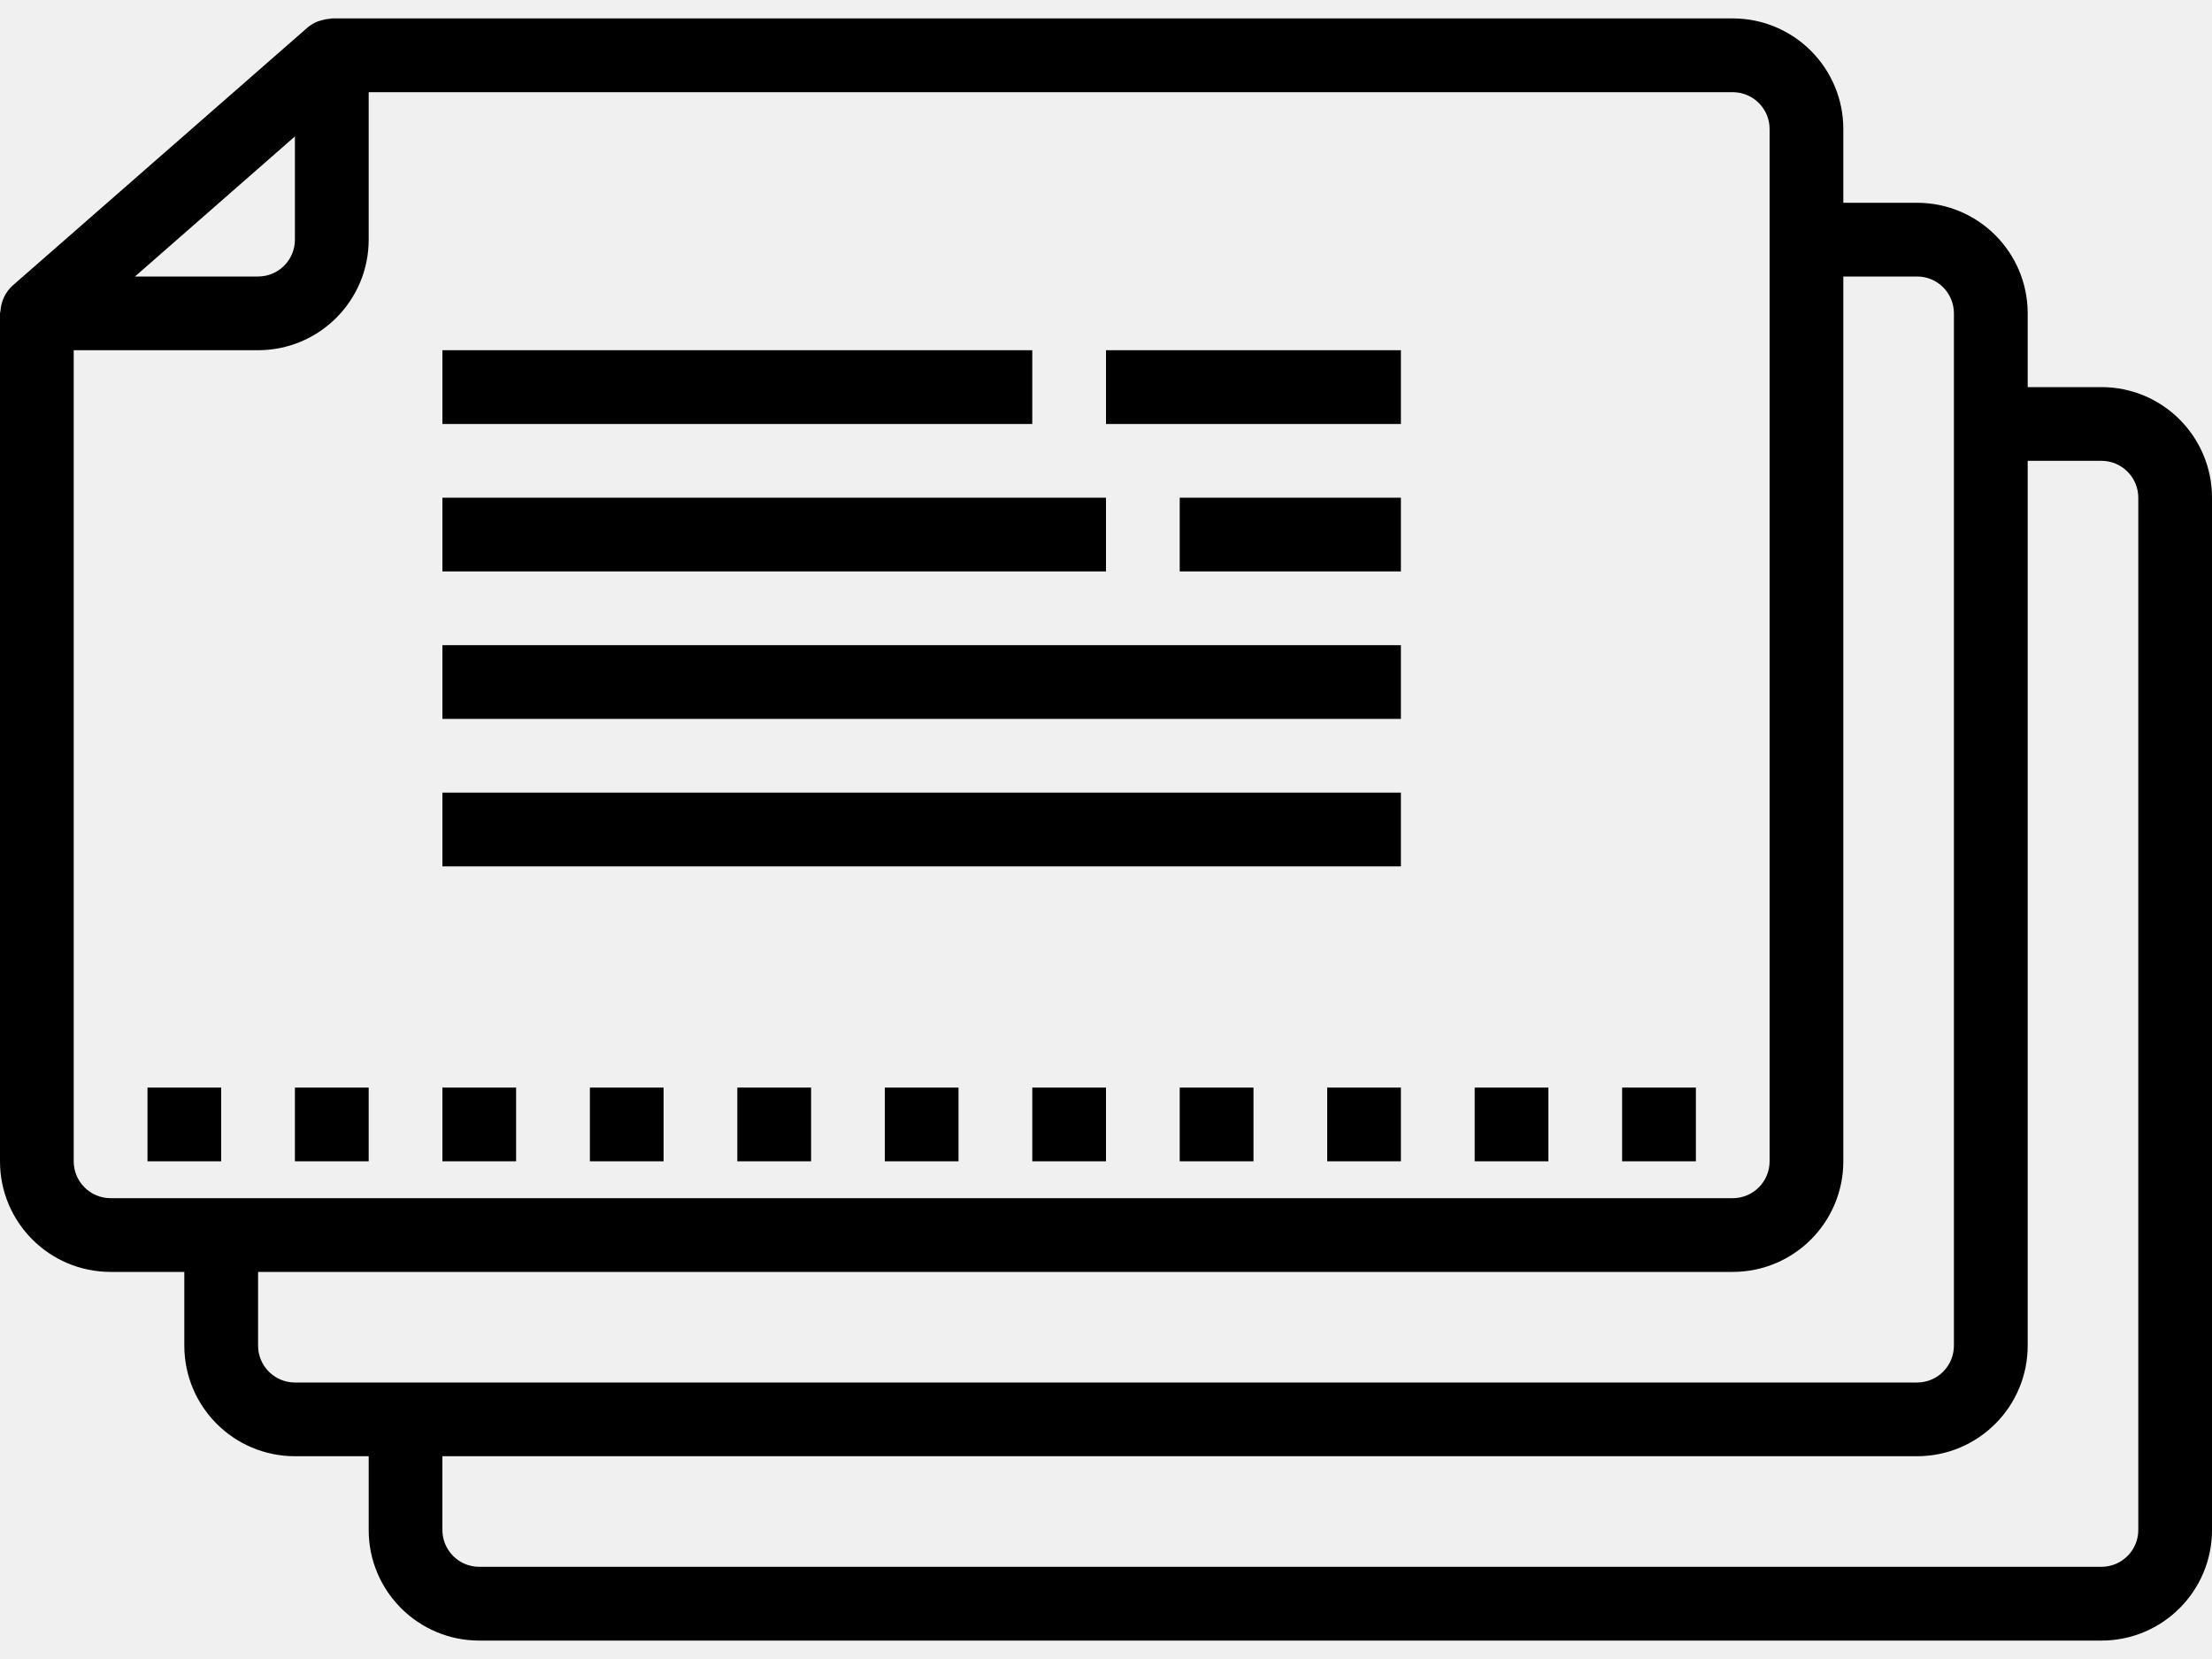
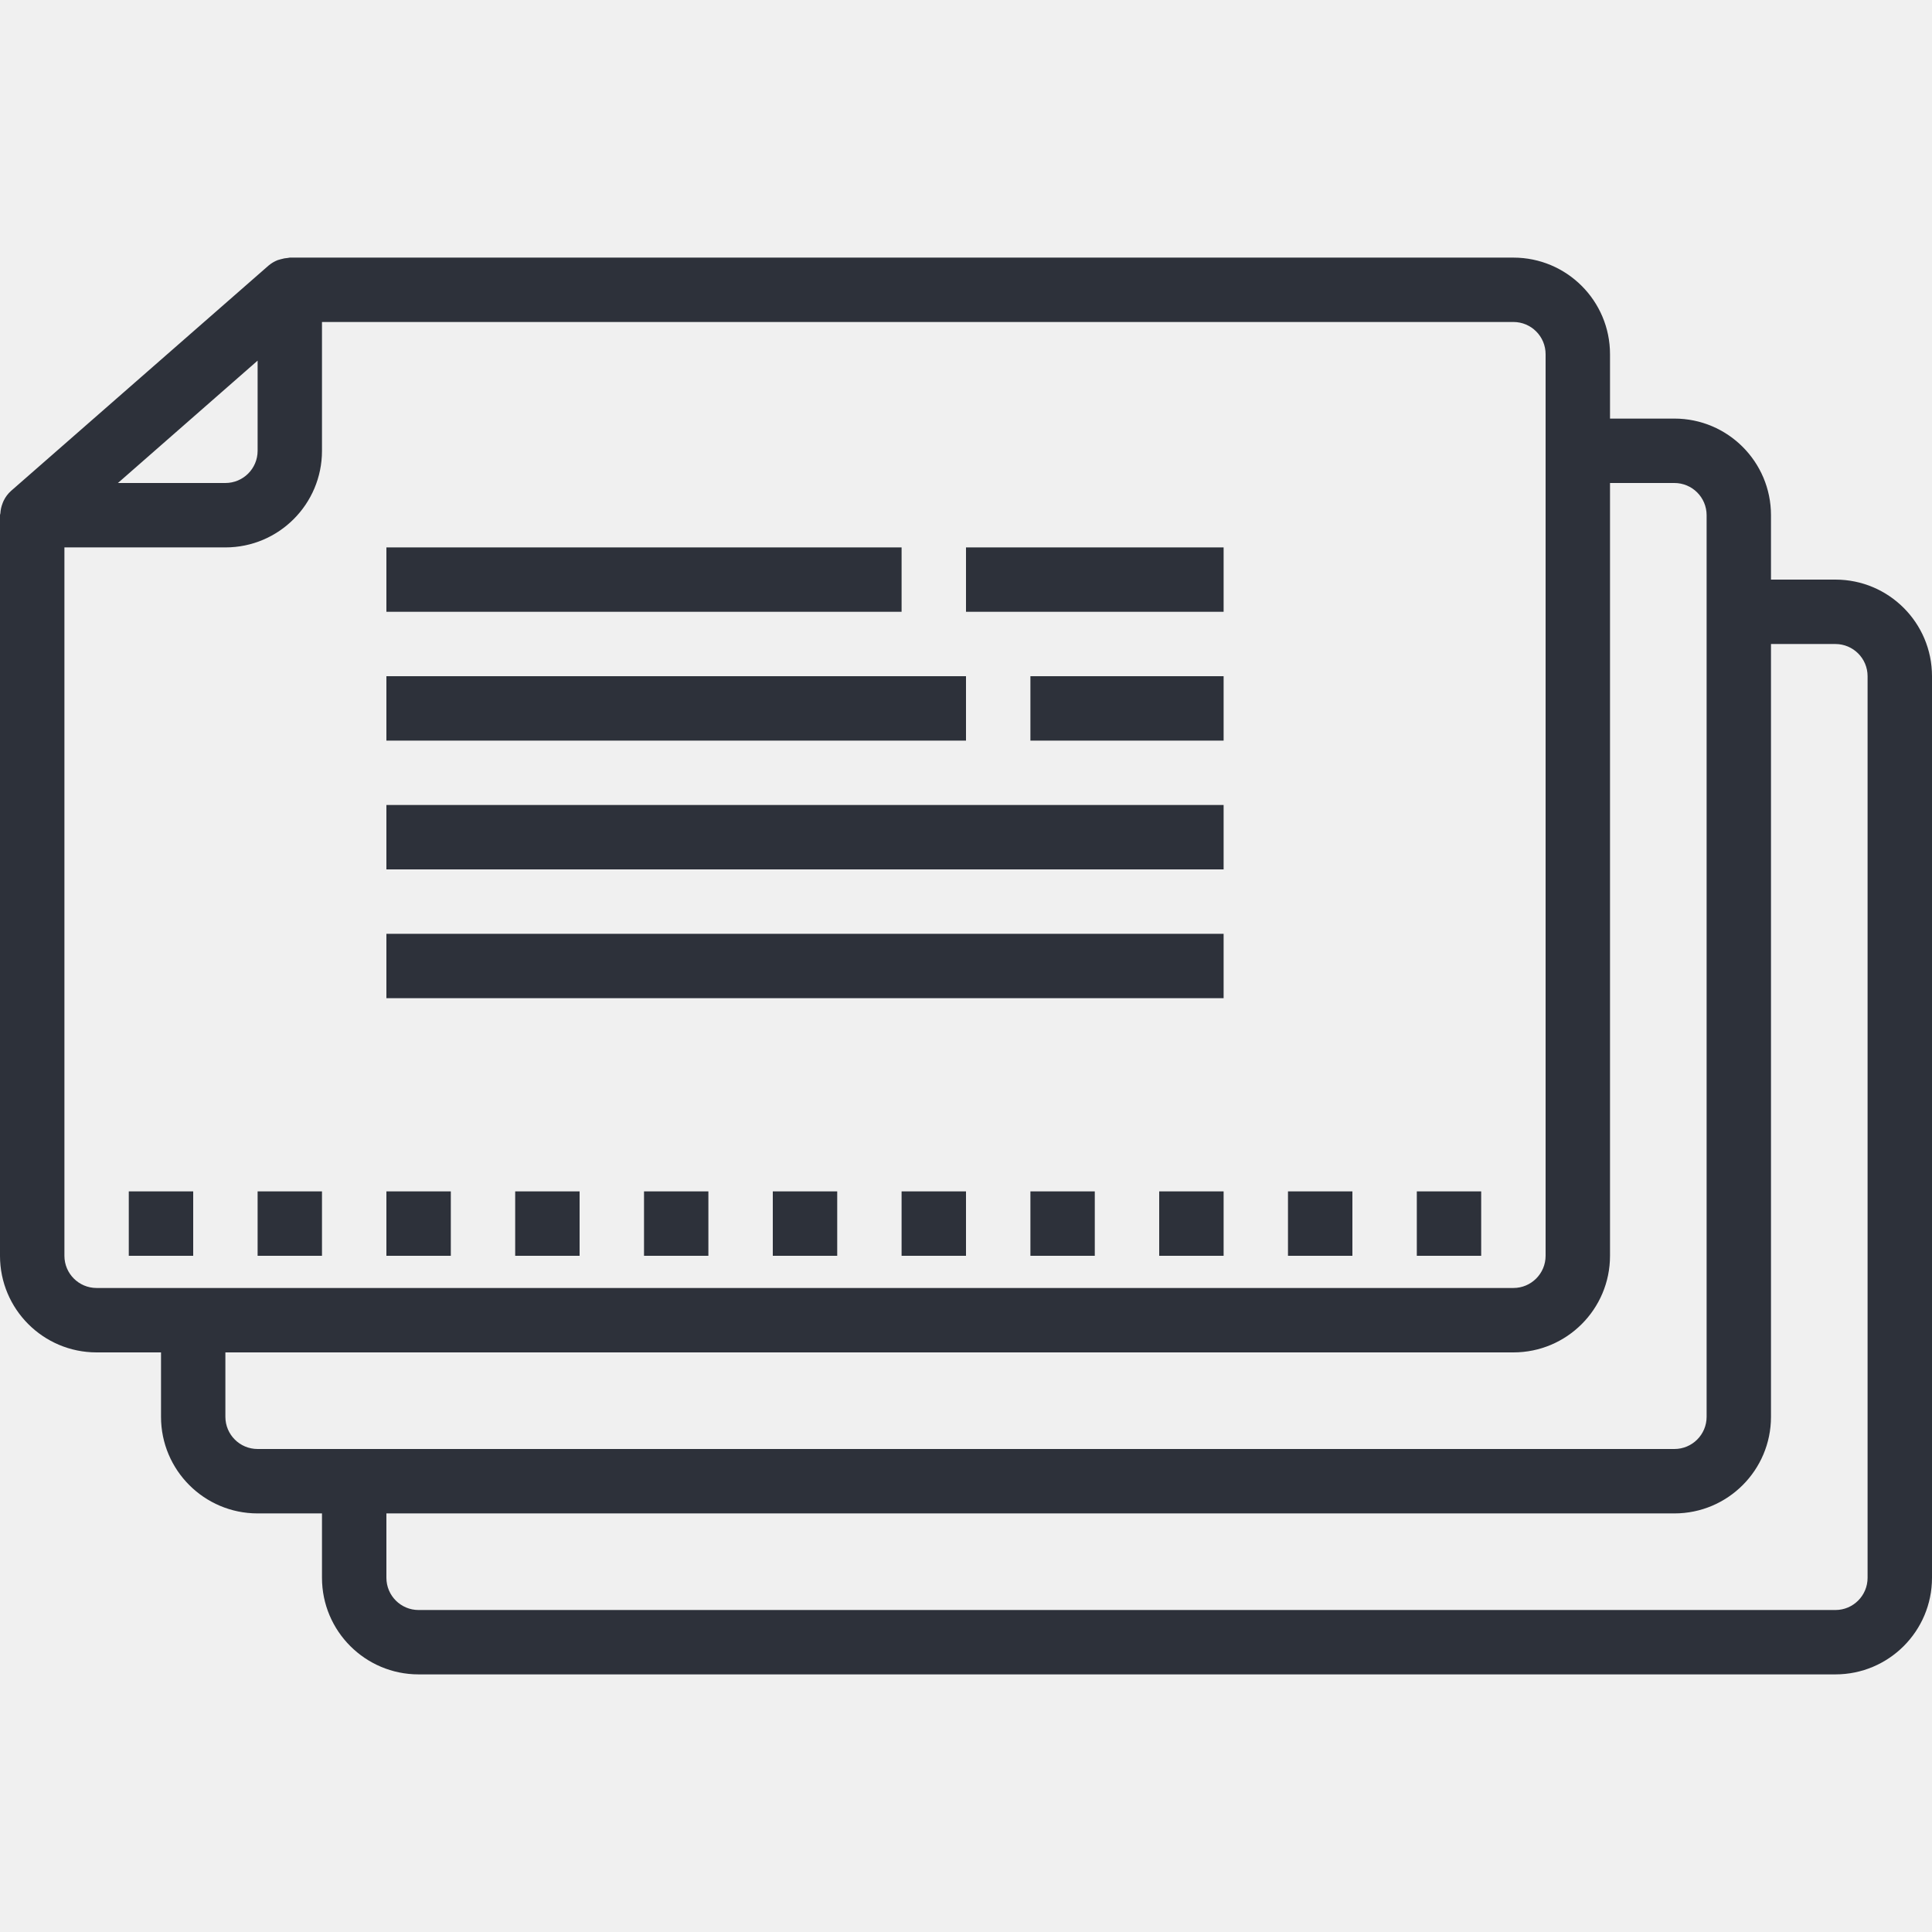
- <svg xmlns="http://www.w3.org/2000/svg" width="40" height="30" viewBox="0 0 40 30" fill="none">
-   <path d="M38 7H36.667V5.667C36.667 4.562 35.771 3.667 34.667 3.667H33.333V2.333C33.333 1.229 32.438 0.333 31.333 0.333H6C5.987 0.333 5.975 0.339 5.963 0.34C5.911 0.343 5.86 0.353 5.811 0.368C5.79 0.373 5.769 0.379 5.749 0.386C5.68 0.413 5.617 0.451 5.561 0.498L0.227 5.165C0.165 5.221 0.114 5.289 0.077 5.365C0.067 5.385 0.059 5.405 0.051 5.426C0.027 5.49 0.012 5.558 0.008 5.626C0.008 5.639 0 5.65 0 5.663V21C0 22.105 0.895 23 2 23H3.333V24.333C3.333 25.438 4.229 26.333 5.333 26.333H6.667V27.667C6.667 28.771 7.562 29.667 8.667 29.667H38C39.105 29.667 40 28.771 40 27.667V9C40 7.895 39.105 7 38 7ZM5.333 2.467V4.333C5.333 4.702 5.035 5 4.667 5H2.441L5.333 2.467ZM2 21.667C1.632 21.667 1.333 21.368 1.333 21V6.333H4.667C5.771 6.333 6.667 5.438 6.667 4.333V1.667H31.333C31.701 1.667 32 1.965 32 2.333V21C32 21.368 31.701 21.667 31.333 21.667H2ZM5.333 25C4.965 25 4.667 24.701 4.667 24.333V23H31.333C32.438 23 33.333 22.105 33.333 21V5H34.667C35.035 5 35.333 5.298 35.333 5.667V24.333C35.333 24.701 35.035 25 34.667 25H5.333ZM38.667 27.667C38.667 28.035 38.368 28.333 38 28.333H8.667C8.299 28.333 8 28.035 8 27.667V26.333H34.667C35.771 26.333 36.667 25.438 36.667 24.333V8.333H38C38.368 8.333 38.667 8.632 38.667 9V27.667Z" fill="black" />
-   <path d="M4 19.667H2.667V21H4V19.667Z" fill="black" />
-   <path d="M6.667 19.667H5.333V21H6.667V19.667Z" fill="black" />
-   <path d="M9.333 19.667H8V21H9.333V19.667Z" fill="black" />
-   <path d="M12 19.667H10.667V21H12V19.667Z" fill="black" />
-   <path d="M14.667 19.667H13.333V21H14.667V19.667Z" fill="black" />
-   <path d="M17.333 19.667H16V21H17.333V19.667Z" fill="black" />
-   <path d="M20 19.667H18.667V21H20V19.667Z" fill="black" />
-   <path d="M22.667 19.667H21.333V21H22.667V19.667Z" fill="black" />
-   <path d="M25.333 19.667H24V21H25.333V19.667Z" fill="black" />
-   <path d="M28 19.667H26.667V21H28V19.667Z" fill="black" />
-   <path d="M30.667 19.667H29.333V21H30.667V19.667Z" fill="black" />
-   <path d="M18.667 6.333H8V7.667H18.667V6.333Z" fill="black" />
-   <path d="M25.333 6.333H20V7.667H25.333V6.333Z" fill="black" />
-   <path d="M20 9H8V10.333H20V9Z" fill="black" />
-   <path d="M25.333 9H21.333V10.333H25.333V9Z" fill="black" />
-   <path d="M25.333 11.667H8V13H25.333V11.667Z" fill="black" />
-   <path d="M25.333 14.333H8V15.667H25.333V14.333Z" fill="black" />
+ <svg xmlns="http://www.w3.org/2000/svg" width="50" height="50" viewBox="0 0 50 50" fill="none">
+   <g clip-path="url(#clip0)">
+     <path d="M47.5 15H45.833V13.333C45.833 11.953 44.714 10.833 43.333 10.833H41.667V9.167C41.667 7.786 40.547 6.667 39.167 6.667H7.5C7.484 6.667 7.469 6.674 7.453 6.675C7.389 6.679 7.325 6.691 7.263 6.71C7.237 6.716 7.211 6.724 7.186 6.732C7.1 6.766 7.021 6.813 6.951 6.872L0.284 12.706C0.206 12.776 0.142 12.861 0.096 12.956C0.084 12.981 0.073 13.006 0.064 13.033C0.033 13.113 0.015 13.197 0.01 13.283C0.01 13.298 0 13.312 0 13.328V32.5C0 33.881 1.119 35 2.5 35H4.167V36.667C4.167 38.047 5.286 39.167 6.667 39.167H8.333V40.833C8.333 42.214 9.453 43.333 10.833 43.333H47.5C48.881 43.333 50 42.214 50 40.833V17.5C50 16.119 48.881 15 47.5 15ZM6.667 9.333V11.667C6.667 12.127 6.294 12.5 5.833 12.5H3.052L6.667 9.333ZM2.5 33.333C2.04 33.333 1.667 32.96 1.667 32.5V14.167H5.833C7.214 14.167 8.333 13.047 8.333 11.667V8.333H39.167C39.627 8.333 40 8.706 40 9.167V32.5C40 32.96 39.627 33.333 39.167 33.333H2.5ZM6.667 37.5C6.206 37.5 5.833 37.127 5.833 36.667V35H39.167C40.547 35 41.667 33.881 41.667 32.5V12.5H43.333C43.794 12.5 44.167 12.873 44.167 13.333V36.667C44.167 37.127 43.794 37.5 43.333 37.5H6.667ZM48.333 40.833C48.333 41.294 47.96 41.667 47.5 41.667H10.833C10.373 41.667 10 41.294 10 40.833V39.167H43.333C44.714 39.167 45.833 38.047 45.833 36.667V16.667H47.5C47.96 16.667 48.333 17.04 48.333 17.5V40.833Z" fill="#2D313A" />
+     <path d="M5 30.833H3.333V32.5H5V30.833Z" fill="#2D313A" />
+     <path d="M8.333 30.833H6.667V32.5H8.333V30.833Z" fill="#2D313A" />
+     <path d="M11.667 30.833H10V32.5H11.667V30.833Z" fill="#2D313A" />
+     <path d="M15 30.833H13.333V32.5H15V30.833Z" fill="#2D313A" />
+     <path d="M18.333 30.833H16.667V32.5H18.333V30.833Z" fill="#2D313A" />
+     <path d="M21.667 30.833H20V32.5H21.667V30.833Z" fill="#2D313A" />
+     <path d="M25 30.833H23.333V32.5H25V30.833Z" fill="#2D313A" />
+     <path d="M28.333 30.833H26.667V32.5H28.333V30.833Z" fill="#2D313A" />
+     <path d="M31.667 30.833H30V32.5H31.667V30.833Z" fill="#2D313A" />
+     <path d="M35 30.833H33.333V32.5H35V30.833Z" fill="#2D313A" />
+     <path d="M38.333 30.833H36.667V32.5H38.333V30.833Z" fill="#2D313A" />
+     <path d="M23.333 14.167H10V15.833H23.333V14.167Z" fill="#2D313A" />
+     <path d="M31.667 14.167H25V15.833H31.667V14.167Z" fill="#2D313A" />
+     <path d="M25 17.5H10V19.167H25V17.5Z" fill="#2D313A" />
+     <path d="M31.667 17.5H26.667V19.167H31.667V17.5Z" fill="#2D313A" />
+     <path d="M31.667 20.833H10V22.5H31.667V20.833Z" fill="#2D313A" />
+     <path d="M31.667 24.167H10V25.833H31.667V24.167Z" fill="#2D313A" />
+   </g>
+   <defs>
+     <clipPath id="clip0">
+       <rect width="50" height="50" fill="white" />
+     </clipPath>
+   </defs>
</svg>
